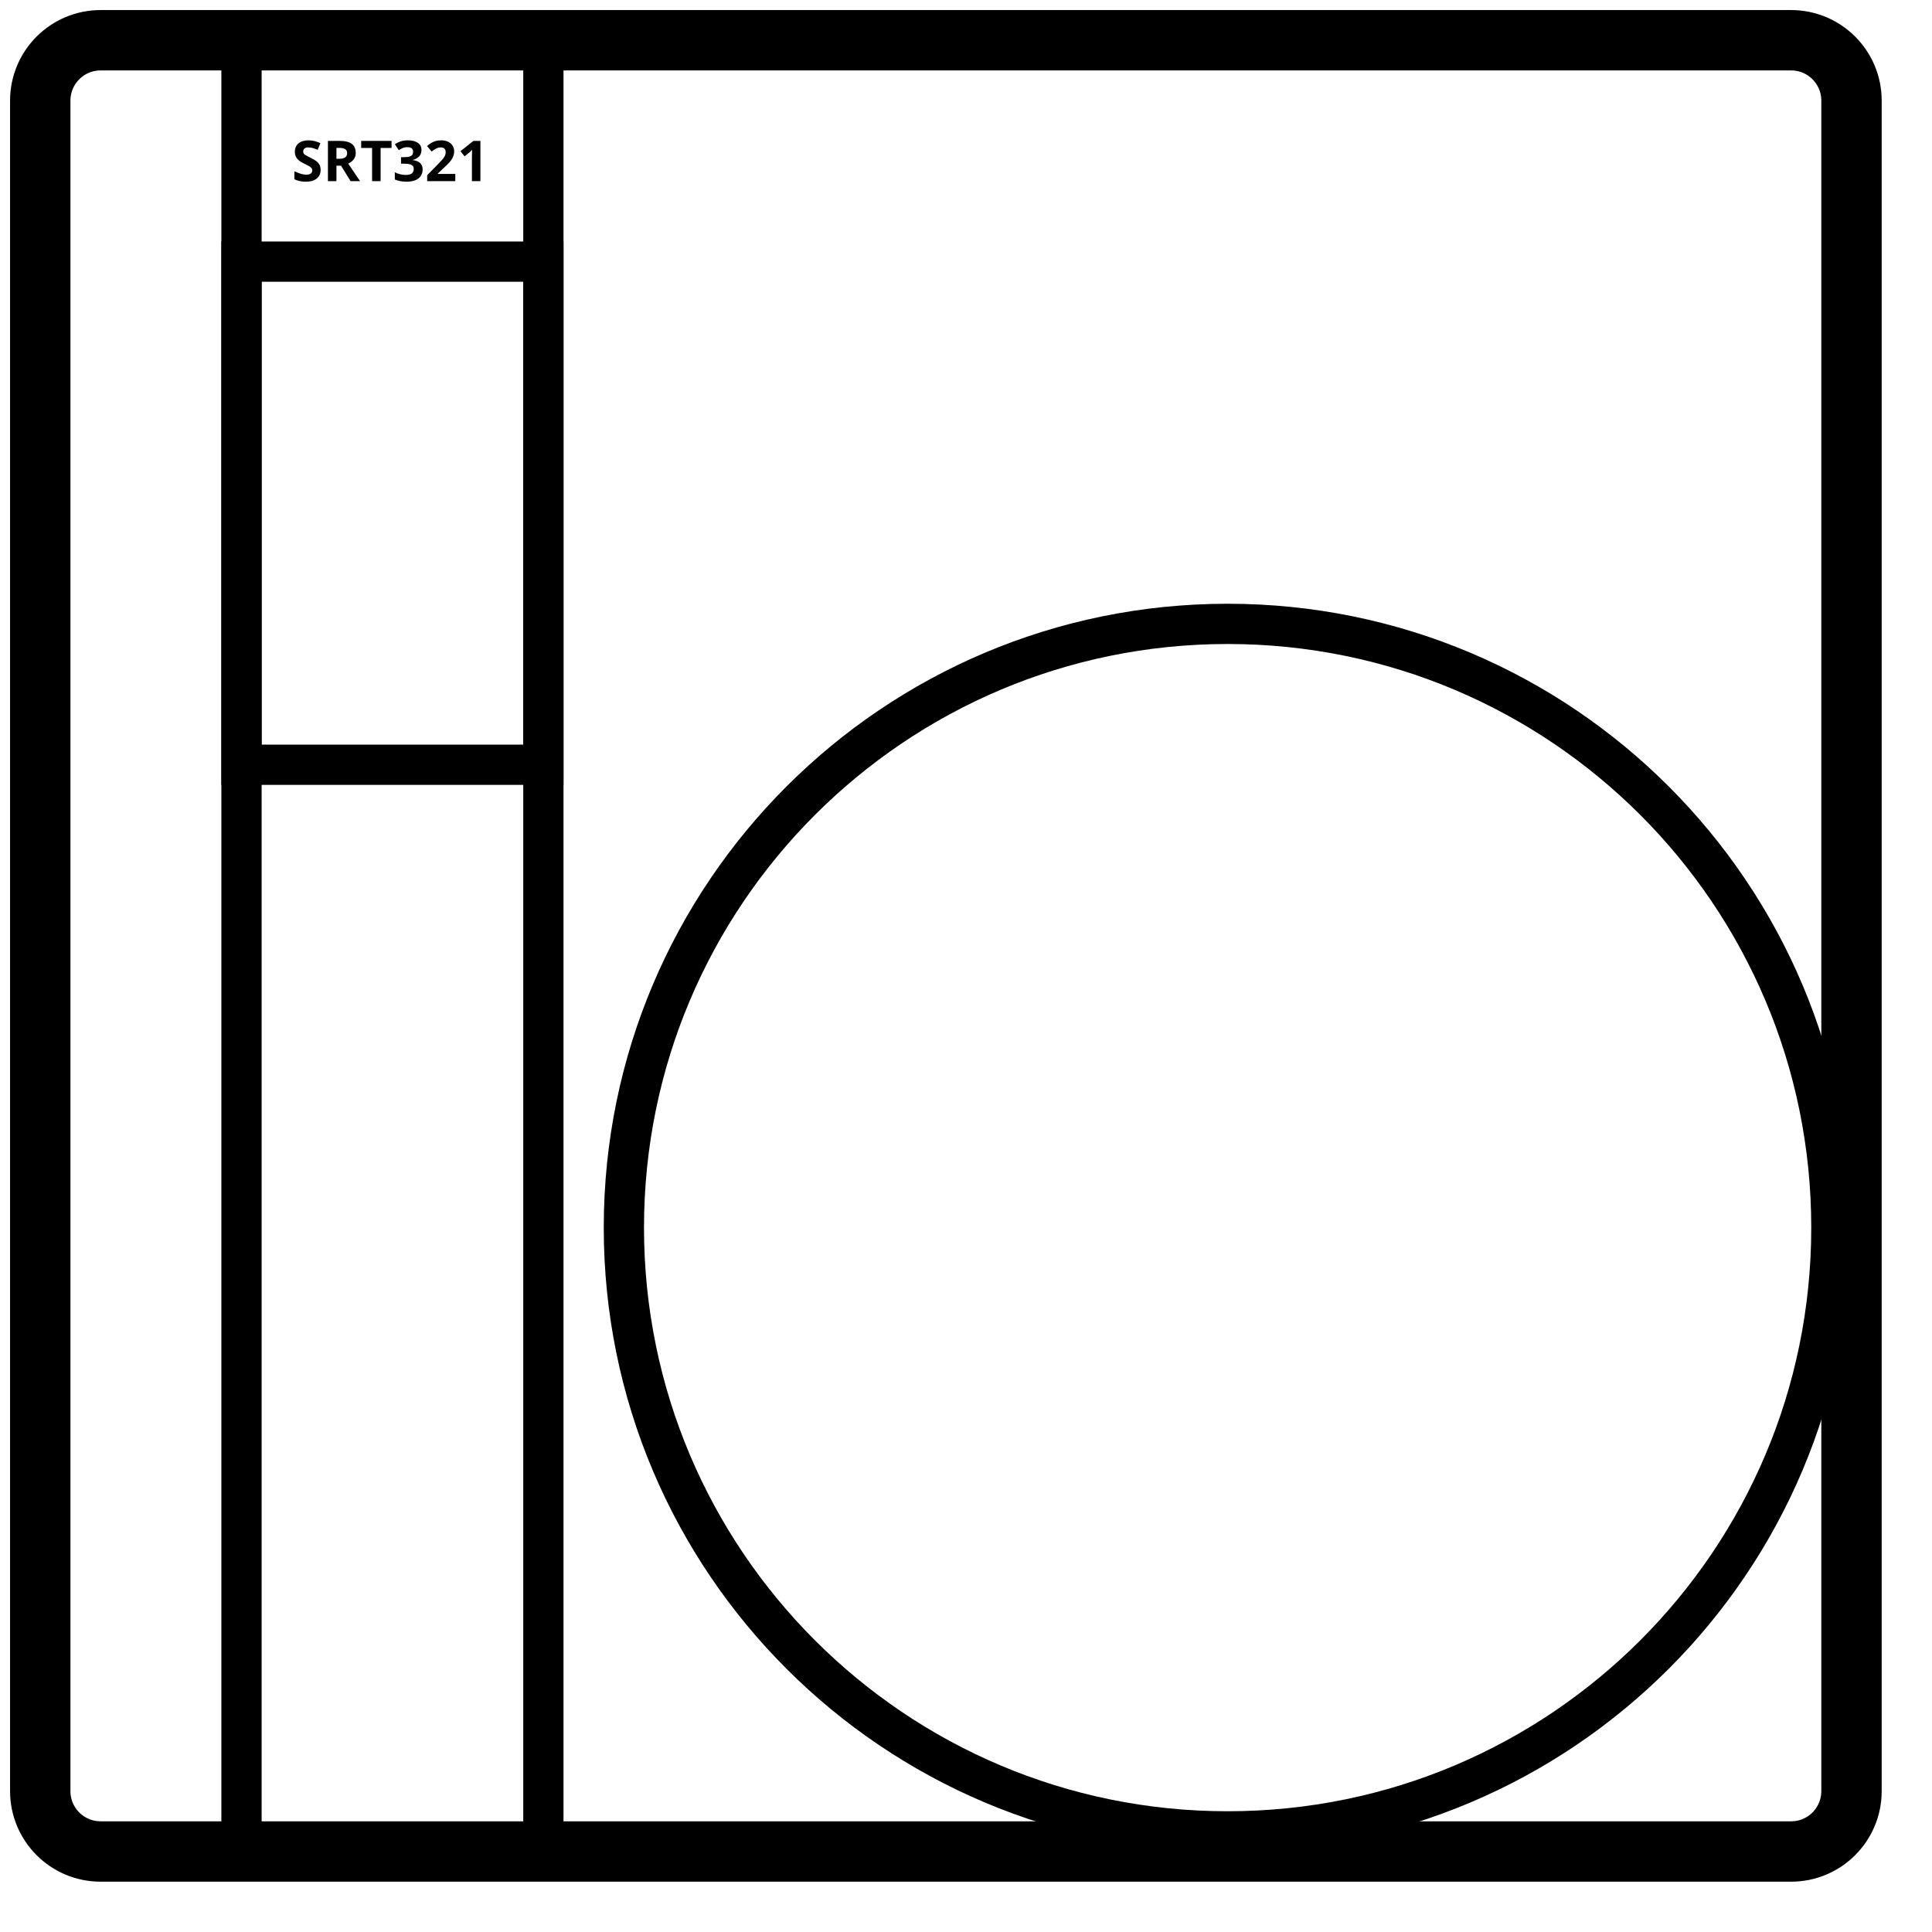
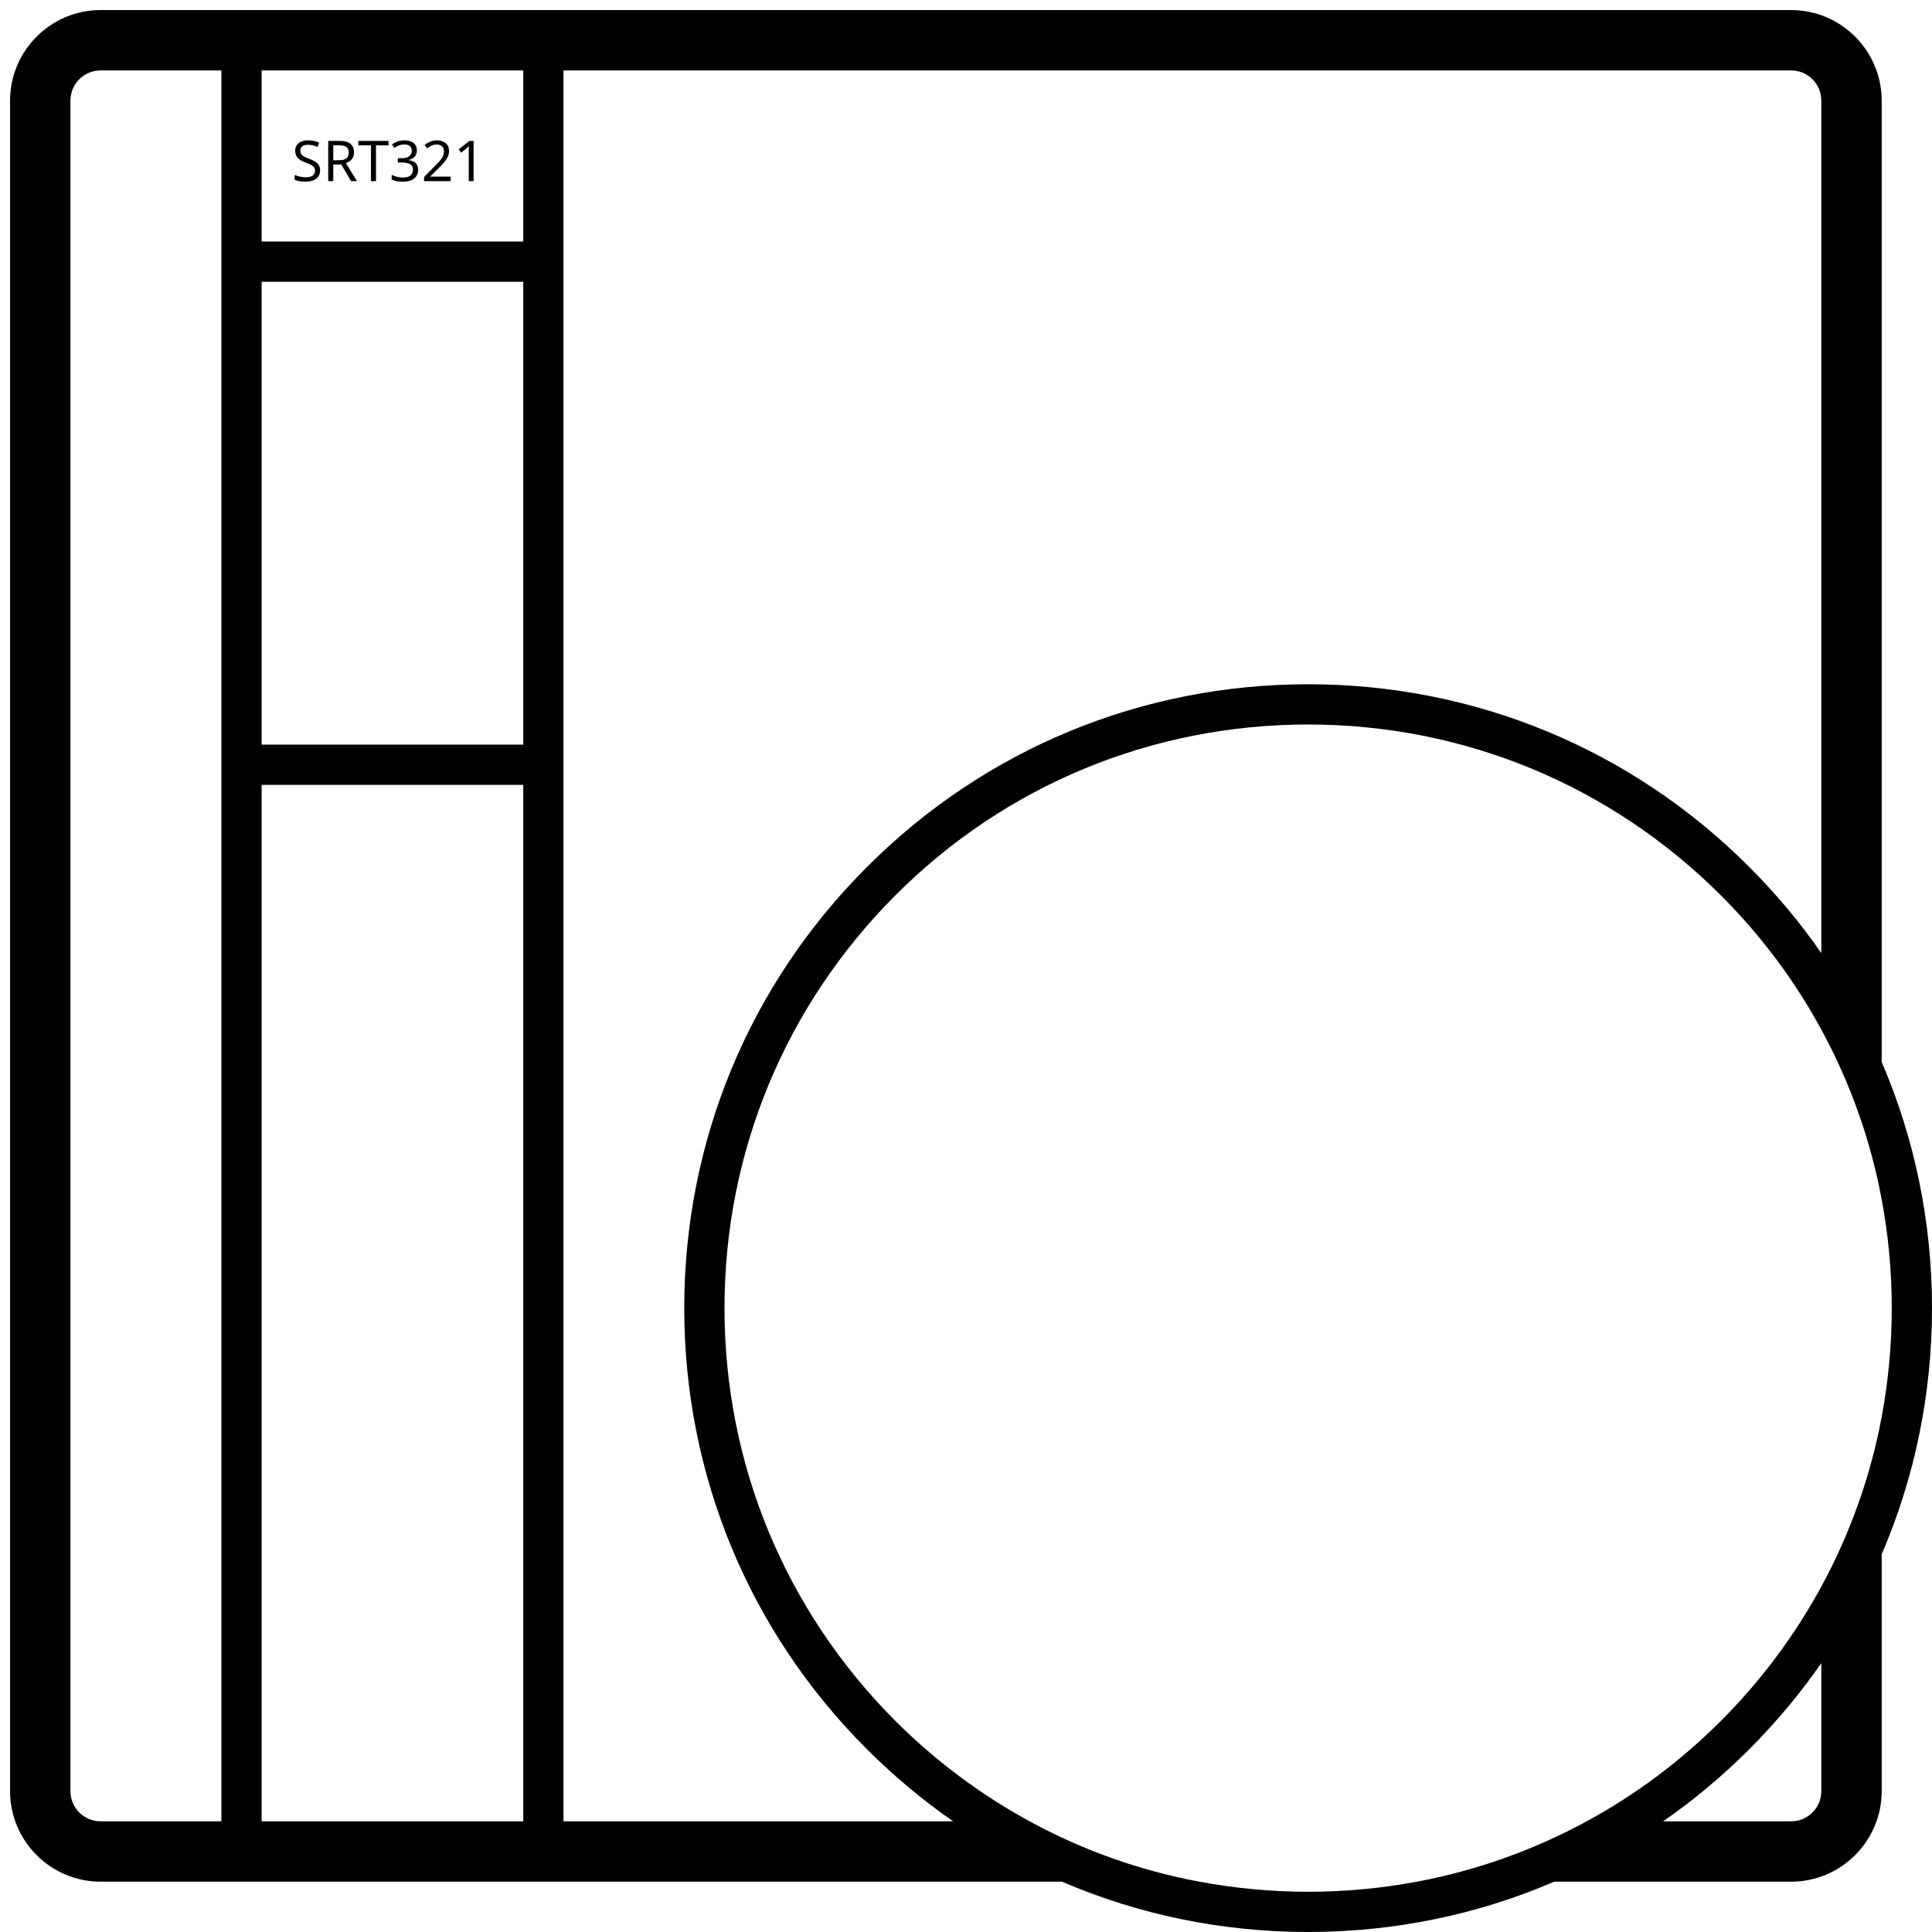
- <svg viewBox="0 0 960 960">
-   <style>text { font: bold 28px sans-serif; }</style>
-   <rect x="20" y="20" width="900" height="900" stroke="black" stroke-width="30" rx="30" fill="none" />
-   <circle cx="610" cy="610" r="300" stroke="black" stroke-width="20" fill="none" />
-   <rect x="120" y="20" width="150" height="900" fill="none" stroke="black" stroke-width="20" />
-   <rect x="120" y="130" width="150" height="250" fill="none" stroke="black" stroke-width="20" />
-   <text x="145" y="90">SRT321</text>
+ <svg xmlns="http://www.w3.org/2000/svg" version="1.1" id="Layer_1" x="0px" y="0px" viewBox="0 0 960 960" style="enable-background:new 0 0 960 960;" xml:space="preserve">
+   <style type="text/css">
+ 	.st0{fill:none;}
+ 	.st1{font-family:'Helvetica-Bold';}
+ 	.st2{font-size:28px;}
+ </style>
+   <g>
+     <path class="st0" d="M905,788.4V511.6c-13.2-24.2-29.9-46.7-49.9-66.7C800.3,390.2,727.5,360,650,360s-150.3,30.2-205.1,84.9   S360,572.5,360,650s30.2,150.3,84.9,205.1c20,20,42.5,36.8,66.7,49.9h276.7c24.2-13.2,46.7-29.9,66.7-49.9   C875.1,835,891.8,812.6,905,788.4z" />
+     <path class="st0" d="M650,940c18.3,0,36.3-1.7,54-5H596C613.7,938.3,631.7,940,650,940z" />
+     <path class="st0" d="M826.4,905H890c8.3,0,15-6.7,15-15v-63.6c-10.5,15.2-22.5,29.5-35.8,42.8C855.9,882.5,841.5,894.5,826.4,905z" />
+     <path class="st0" d="M340,650c0-82.8,32.2-160.7,90.8-219.2C489.3,372.2,567.2,340,650,340s160.7,32.2,219.2,90.8   c13.3,13.3,25.3,27.7,35.8,42.8V50c0-8.3-6.7-15-15-15H50c-8.3,0-15,6.7-15,15v840c0,8.3,6.7,15,15,15h423.6   c-15.2-10.5-29.5-22.5-42.8-35.8C372.2,810.7,340,732.8,340,650z" />
+     <path class="st0" d="M940,650c0-18.3-1.7-36.3-5-54V704C938.3,686.3,940,668.3,940,650z" />
+   </g>
+   <path d="M935,527.7V50c0-24.8-20.2-45-45-45H50C25.2,5,5,25.2,5,50v840c0,24.8,20.2,45,45,45h477.7c38.1,16.4,79.6,25,122.3,25  s84.2-8.6,122.3-25H890c24.8,0,45-20.2,45-45V772.3c16.4-38.1,25-79.6,25-122.3S951.4,565.8,935,527.7z M130,905V390h130v515H130z   M260,370H130V140h130V370z M130,120V35h130v85H130z M35,890V50c0-8.3,6.7-15,15-15h60v85v270v515H50C41.7,905,35,898.3,35,890z   M280,905V390V120V35h610c8.3,0,15,6.7,15,15v423.6c-10.5-15.2-22.5-29.5-35.8-42.8C810.7,372.2,732.8,340,650,340  s-160.7,32.2-219.2,90.8C372.2,489.3,340,567.2,340,650s32.2,160.7,90.8,219.2c13.3,13.3,27.7,25.3,42.8,35.8H280z M905,890  c0,8.3-6.7,15-15,15h-63.6c15.2-10.5,29.5-22.5,42.8-35.8c13.3-13.3,25.3-27.7,35.8-42.8V890z M905,788.4  c-13.2,24.2-29.9,46.7-49.9,66.7c-20,20-42.5,36.8-66.7,49.9c-26.3,14.3-54.8,24.5-84.4,30c-17.6,3.3-35.6,5-54,5s-36.3-1.7-54-5  c-29.7-5.5-58.1-15.7-84.4-30c-24.2-13.2-46.7-29.9-66.7-49.9C390.2,800.3,360,727.5,360,650s30.2-150.3,84.9-205.1  S572.5,360,650,360s150.3,30.2,205.1,84.9c20,20,36.8,42.5,49.9,66.7c14.3,26.3,24.5,54.8,30,84.4c3.3,17.6,5,35.6,5,54  s-1.7,36.3-5,54C929.5,733.6,919.3,762,905,788.4z" />
+   <text transform="matrix(1 0 0 1 145 90)" class="st1 st2">SRT321</text>
</svg>
